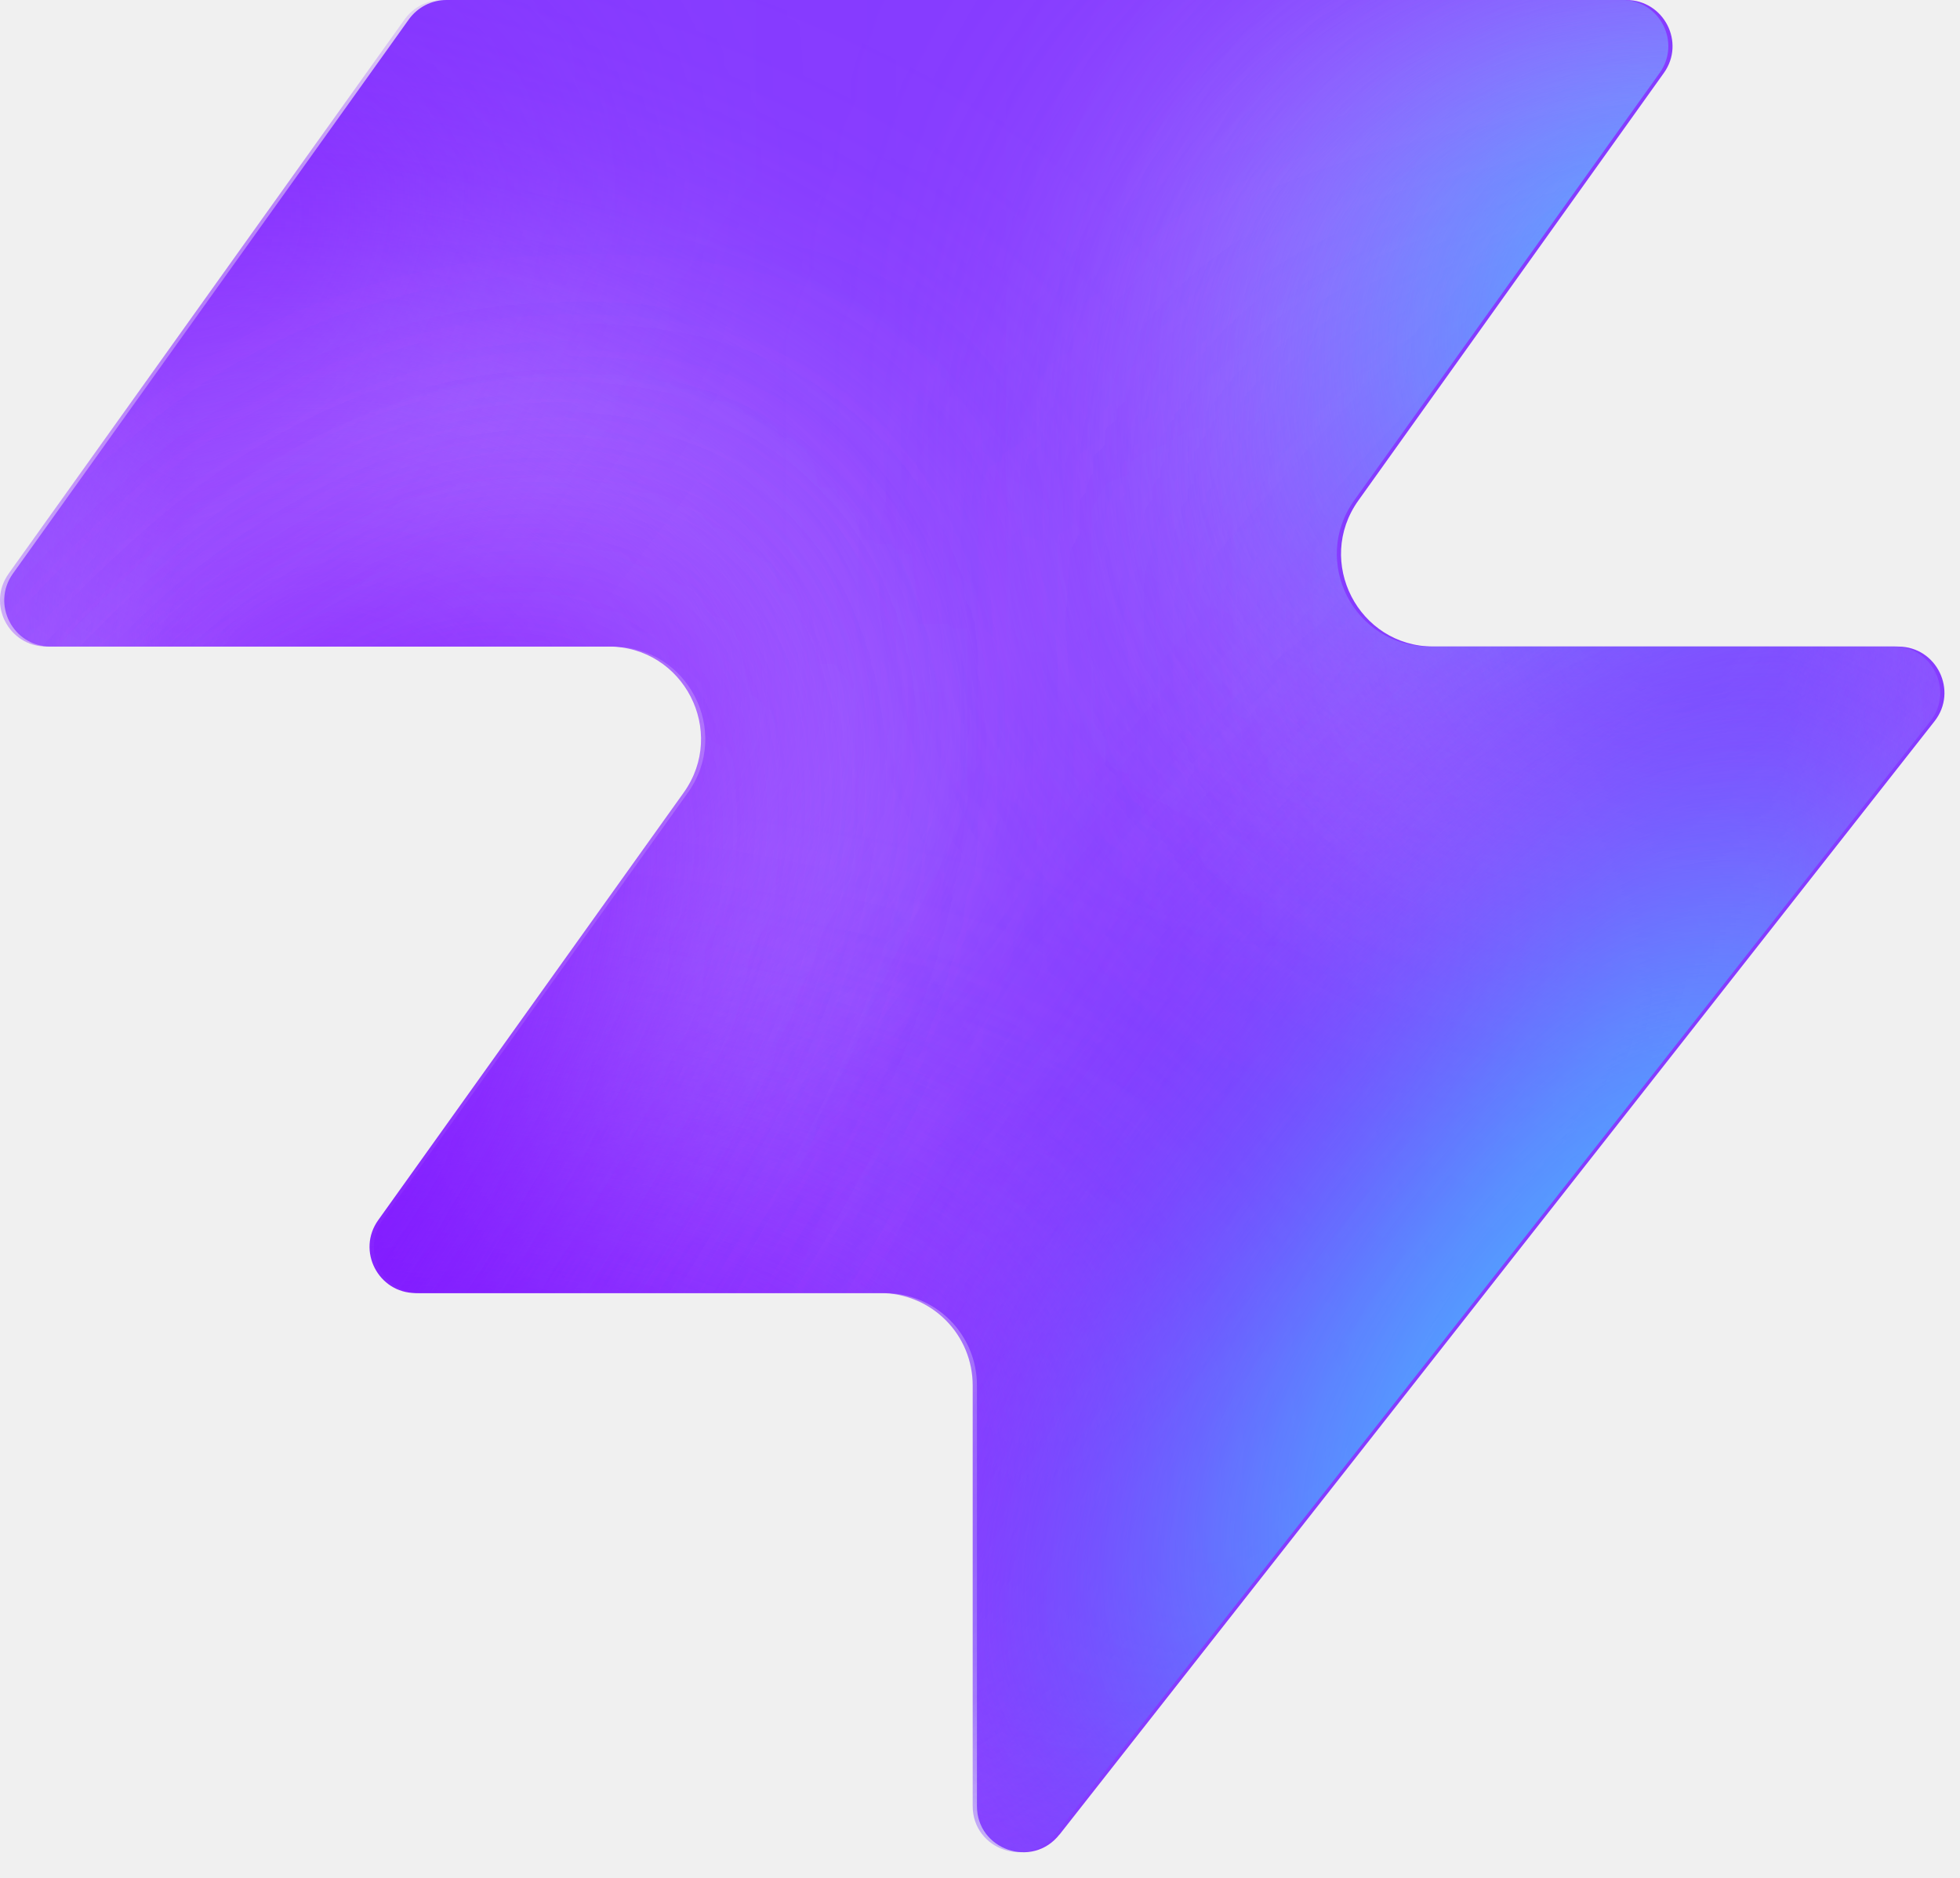
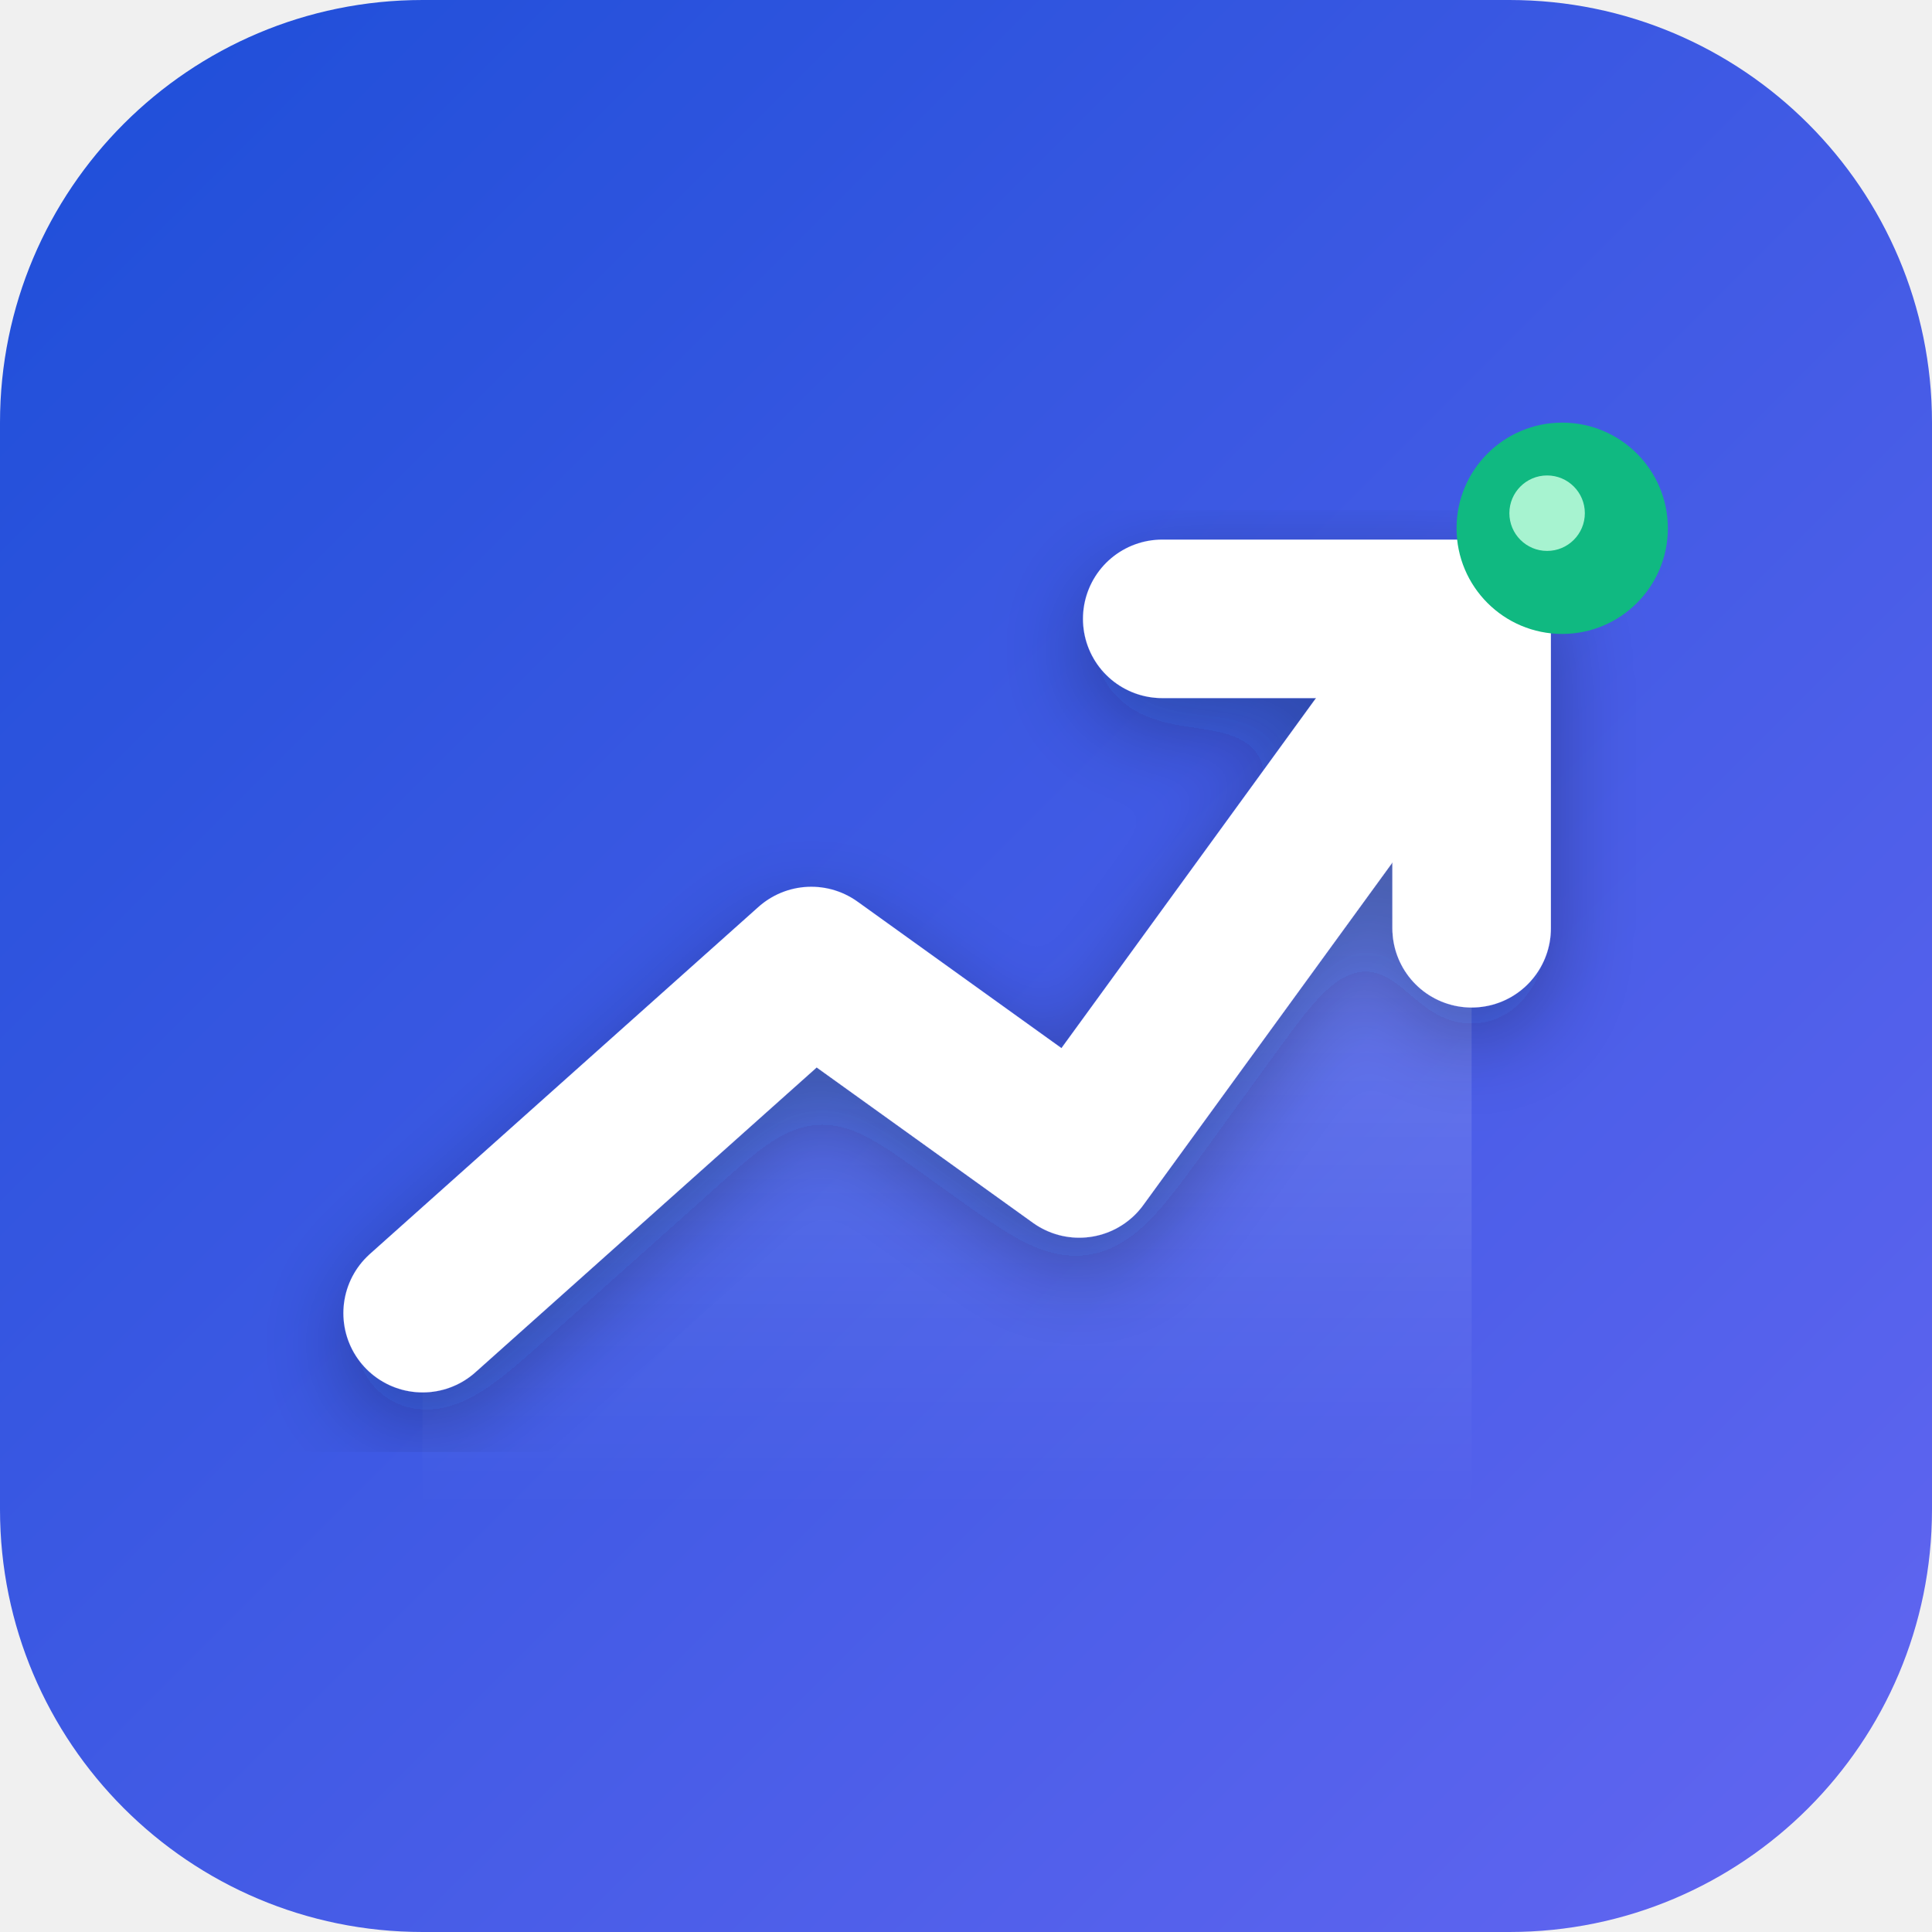
- <svg xmlns="http://www.w3.org/2000/svg" width="48" height="46" fill="none" viewBox="0 0 48 46">
-   <path fill="#863bff" d="M25.946 44.938c-.664.845-2.021.375-2.021-.698V33.937a2.26 2.26 0 0 0-2.262-2.262H10.287c-.92 0-1.456-1.04-.92-1.788l7.48-10.471c1.07-1.497 0-3.578-1.842-3.578H1.237c-.92 0-1.456-1.04-.92-1.788L10.013.474c.214-.297.556-.474.92-.474h28.894c.92 0 1.456 1.04.92 1.788l-7.48 10.471c-1.07 1.498 0 3.579 1.842 3.579h11.377c.943 0 1.473 1.088.89 1.83L25.947 44.94z" style="fill:#863bff;fill:color(display-p3 .525 .23 1);fill-opacity:1" />
-   <mask id="a" width="48" height="46" x="0" y="0" maskUnits="userSpaceOnUse" style="mask-type:alpha">
-     <path fill="#000" d="M25.842 44.938c-.664.844-2.021.375-2.021-.698V33.937a2.26 2.26 0 0 0-2.262-2.262H10.183c-.92 0-1.456-1.04-.92-1.788l7.48-10.471c1.07-1.498 0-3.579-1.842-3.579H1.133c-.92 0-1.456-1.04-.92-1.787L9.91.473c.214-.297.556-.474.92-.474h28.894c.92 0 1.456 1.04.92 1.788l-7.48 10.471c-1.07 1.498 0 3.578 1.842 3.578h11.377c.943 0 1.473 1.088.89 1.832L25.843 44.94z" style="fill:#000;fill-opacity:1" />
-   </mask>
-   <g mask="url(#a)">
-     <g filter="url(#b)">
-       <ellipse cx="5.508" cy="14.704" fill="#ede6ff" rx="5.508" ry="14.704" style="fill:#ede6ff;fill:color(display-p3 .927 .903 1);fill-opacity:1" transform="matrix(.00324 1 1 -.00324 -4.47 31.516)" />
-     </g>
-     <g filter="url(#c)">
-       <ellipse cx="10.399" cy="29.851" fill="#ede6ff" rx="10.399" ry="29.851" style="fill:#ede6ff;fill:color(display-p3 .927 .903 1);fill-opacity:1" transform="matrix(.00324 1 1 -.00324 -39.328 7.883)" />
-     </g>
-     <g filter="url(#d)">
-       <ellipse cx="5.508" cy="30.487" fill="#7e14ff" rx="5.508" ry="30.487" style="fill:#7e14ff;fill:color(display-p3 .492 .077 1);fill-opacity:1" transform="rotate(89.814 -25.913 -14.639)scale(1 -1)" />
-     </g>
-     <g filter="url(#e)">
-       <ellipse cx="5.508" cy="30.599" fill="#7e14ff" rx="5.508" ry="30.599" style="fill:#7e14ff;fill:color(display-p3 .492 .077 1);fill-opacity:1" transform="rotate(89.814 -32.644 -3.334)scale(1 -1)" />
-     </g>
-     <g filter="url(#f)">
-       <ellipse cx="5.508" cy="30.599" fill="#7e14ff" rx="5.508" ry="30.599" style="fill:#7e14ff;fill:color(display-p3 .492 .077 1);fill-opacity:1" transform="matrix(.00324 1 1 -.00324 -34.34 30.47)" />
-     </g>
-     <g filter="url(#g)">
-       <ellipse cx="14.072" cy="22.078" fill="#ede6ff" rx="14.072" ry="22.078" style="fill:#ede6ff;fill:color(display-p3 .927 .903 1);fill-opacity:1" transform="rotate(93.35 24.506 48.493)scale(-1 1)" />
-     </g>
-     <g filter="url(#h)">
-       <ellipse cx="3.47" cy="21.501" fill="#7e14ff" rx="3.47" ry="21.501" style="fill:#7e14ff;fill:color(display-p3 .492 .077 1);fill-opacity:1" transform="rotate(89.009 28.708 47.59)scale(-1 1)" />
-     </g>
-     <g filter="url(#i)">
-       <ellipse cx="3.47" cy="21.501" fill="#7e14ff" rx="3.47" ry="21.501" style="fill:#7e14ff;fill:color(display-p3 .492 .077 1);fill-opacity:1" transform="rotate(89.009 28.708 47.59)scale(-1 1)" />
-     </g>
-     <g filter="url(#j)">
-       <ellipse cx=".387" cy="8.972" fill="#7e14ff" rx="4.407" ry="29.108" style="fill:#7e14ff;fill:color(display-p3 .492 .077 1);fill-opacity:1" transform="rotate(39.51 .387 8.972)" />
-     </g>
-     <g filter="url(#k)">
-       <ellipse cx="47.523" cy="-6.092" fill="#7e14ff" rx="4.407" ry="29.108" style="fill:#7e14ff;fill:color(display-p3 .492 .077 1);fill-opacity:1" transform="rotate(37.892 47.523 -6.092)" />
-     </g>
-     <g filter="url(#l)">
-       <ellipse cx="41.412" cy="6.333" fill="#47bfff" rx="5.971" ry="9.665" style="fill:#47bfff;fill:color(display-p3 .28 .748 1);fill-opacity:1" transform="rotate(37.892 41.412 6.333)" />
-     </g>
-     <g filter="url(#m)">
-       <ellipse cx="-1.879" cy="38.332" fill="#7e14ff" rx="4.407" ry="29.108" style="fill:#7e14ff;fill:color(display-p3 .492 .077 1);fill-opacity:1" transform="rotate(37.892 -1.88 38.332)" />
-     </g>
-     <g filter="url(#n)">
-       <ellipse cx="-1.879" cy="38.332" fill="#7e14ff" rx="4.407" ry="29.108" style="fill:#7e14ff;fill:color(display-p3 .492 .077 1);fill-opacity:1" transform="rotate(37.892 -1.88 38.332)" />
-     </g>
-     <g filter="url(#o)">
-       <ellipse cx="35.651" cy="29.907" fill="#7e14ff" rx="4.407" ry="29.108" style="fill:#7e14ff;fill:color(display-p3 .492 .077 1);fill-opacity:1" transform="rotate(37.892 35.651 29.907)" />
-     </g>
-     <g filter="url(#p)">
-       <ellipse cx="38.418" cy="32.4" fill="#47bfff" rx="5.971" ry="15.297" style="fill:#47bfff;fill:color(display-p3 .28 .748 1);fill-opacity:1" transform="rotate(37.892 38.418 32.4)" />
-     </g>
-   </g>
+ <svg xmlns="http://www.w3.org/2000/svg" viewBox="0 0 512 512" width="100%" height="100%">
  <defs>
-     <filter id="b" width="60.045" height="41.654" x="-19.77" y="16.149" color-interpolation-filters="sRGB" filterUnits="userSpaceOnUse">
-       <feFlood flood-opacity="0" result="BackgroundImageFix" />
-       <feBlend in="SourceGraphic" in2="BackgroundImageFix" result="shape" />
-       <feGaussianBlur result="effect1_foregroundBlur_2002_17158" stdDeviation="7.659" />
-     </filter>
-     <filter id="c" width="90.34" height="51.437" x="-54.613" y="-7.533" color-interpolation-filters="sRGB" filterUnits="userSpaceOnUse">
-       <feFlood flood-opacity="0" result="BackgroundImageFix" />
-       <feBlend in="SourceGraphic" in2="BackgroundImageFix" result="shape" />
-       <feGaussianBlur result="effect1_foregroundBlur_2002_17158" stdDeviation="7.659" />
-     </filter>
-     <filter id="d" width="79.355" height="29.4" x="-49.64" y="2.03" color-interpolation-filters="sRGB" filterUnits="userSpaceOnUse">
-       <feFlood flood-opacity="0" result="BackgroundImageFix" />
-       <feBlend in="SourceGraphic" in2="BackgroundImageFix" result="shape" />
-       <feGaussianBlur result="effect1_foregroundBlur_2002_17158" stdDeviation="4.596" />
-     </filter>
-     <filter id="e" width="79.579" height="29.4" x="-45.045" y="20.029" color-interpolation-filters="sRGB" filterUnits="userSpaceOnUse">
-       <feFlood flood-opacity="0" result="BackgroundImageFix" />
-       <feBlend in="SourceGraphic" in2="BackgroundImageFix" result="shape" />
-       <feGaussianBlur result="effect1_foregroundBlur_2002_17158" stdDeviation="4.596" />
-     </filter>
-     <filter id="f" width="79.579" height="29.4" x="-43.513" y="21.178" color-interpolation-filters="sRGB" filterUnits="userSpaceOnUse">
-       <feFlood flood-opacity="0" result="BackgroundImageFix" />
-       <feBlend in="SourceGraphic" in2="BackgroundImageFix" result="shape" />
-       <feGaussianBlur result="effect1_foregroundBlur_2002_17158" stdDeviation="4.596" />
-     </filter>
-     <filter id="g" width="74.749" height="58.852" x="15.756" y="-17.901" color-interpolation-filters="sRGB" filterUnits="userSpaceOnUse">
-       <feFlood flood-opacity="0" result="BackgroundImageFix" />
-       <feBlend in="SourceGraphic" in2="BackgroundImageFix" result="shape" />
-       <feGaussianBlur result="effect1_foregroundBlur_2002_17158" stdDeviation="7.659" />
-     </filter>
-     <filter id="h" width="61.377" height="25.362" x="23.548" y="2.284" color-interpolation-filters="sRGB" filterUnits="userSpaceOnUse">
-       <feFlood flood-opacity="0" result="BackgroundImageFix" />
-       <feBlend in="SourceGraphic" in2="BackgroundImageFix" result="shape" />
-       <feGaussianBlur result="effect1_foregroundBlur_2002_17158" stdDeviation="4.596" />
-     </filter>
-     <filter id="i" width="61.377" height="25.362" x="23.548" y="2.284" color-interpolation-filters="sRGB" filterUnits="userSpaceOnUse">
-       <feFlood flood-opacity="0" result="BackgroundImageFix" />
-       <feBlend in="SourceGraphic" in2="BackgroundImageFix" result="shape" />
-       <feGaussianBlur result="effect1_foregroundBlur_2002_17158" stdDeviation="4.596" />
-     </filter>
-     <filter id="j" width="56.045" height="63.649" x="-27.636" y="-22.853" color-interpolation-filters="sRGB" filterUnits="userSpaceOnUse">
-       <feFlood flood-opacity="0" result="BackgroundImageFix" />
-       <feBlend in="SourceGraphic" in2="BackgroundImageFix" result="shape" />
-       <feGaussianBlur result="effect1_foregroundBlur_2002_17158" stdDeviation="4.596" />
-     </filter>
-     <filter id="k" width="54.814" height="64.646" x="20.116" y="-38.415" color-interpolation-filters="sRGB" filterUnits="userSpaceOnUse">
-       <feFlood flood-opacity="0" result="BackgroundImageFix" />
-       <feBlend in="SourceGraphic" in2="BackgroundImageFix" result="shape" />
-       <feGaussianBlur result="effect1_foregroundBlur_2002_17158" stdDeviation="4.596" />
-     </filter>
-     <filter id="l" width="33.541" height="35.313" x="24.641" y="-11.323" color-interpolation-filters="sRGB" filterUnits="userSpaceOnUse">
-       <feFlood flood-opacity="0" result="BackgroundImageFix" />
-       <feBlend in="SourceGraphic" in2="BackgroundImageFix" result="shape" />
-       <feGaussianBlur result="effect1_foregroundBlur_2002_17158" stdDeviation="4.596" />
-     </filter>
-     <filter id="m" width="54.814" height="64.646" x="-29.286" y="6.009" color-interpolation-filters="sRGB" filterUnits="userSpaceOnUse">
-       <feFlood flood-opacity="0" result="BackgroundImageFix" />
-       <feBlend in="SourceGraphic" in2="BackgroundImageFix" result="shape" />
-       <feGaussianBlur result="effect1_foregroundBlur_2002_17158" stdDeviation="4.596" />
-     </filter>
-     <filter id="n" width="54.814" height="64.646" x="-29.286" y="6.009" color-interpolation-filters="sRGB" filterUnits="userSpaceOnUse">
-       <feFlood flood-opacity="0" result="BackgroundImageFix" />
-       <feBlend in="SourceGraphic" in2="BackgroundImageFix" result="shape" />
-       <feGaussianBlur result="effect1_foregroundBlur_2002_17158" stdDeviation="4.596" />
-     </filter>
-     <filter id="o" width="54.814" height="64.646" x="8.244" y="-2.416" color-interpolation-filters="sRGB" filterUnits="userSpaceOnUse">
-       <feFlood flood-opacity="0" result="BackgroundImageFix" />
-       <feBlend in="SourceGraphic" in2="BackgroundImageFix" result="shape" />
-       <feGaussianBlur result="effect1_foregroundBlur_2002_17158" stdDeviation="4.596" />
-     </filter>
-     <filter id="p" width="39.409" height="43.623" x="18.713" y="10.588" color-interpolation-filters="sRGB" filterUnits="userSpaceOnUse">
-       <feFlood flood-opacity="0" result="BackgroundImageFix" />
-       <feBlend in="SourceGraphic" in2="BackgroundImageFix" result="shape" />
-       <feGaussianBlur result="effect1_foregroundBlur_2002_17158" stdDeviation="4.596" />
+     <linearGradient id="bg" x1="0%" y1="0%" x2="100%" y2="100%">
+       <stop offset="0%" stop-color="#1D4ED8" />
+       <stop offset="100%" stop-color="#6366F1" />
+     </linearGradient>
+     <linearGradient id="wave" x1="0%" y1="0%" x2="0%" y2="100%">
+       <stop offset="0%" stop-color="#ffffff" stop-opacity="0.25" />
+       <stop offset="100%" stop-color="#ffffff" stop-opacity="0" />
+     </linearGradient>
+     <filter id="shadow" x="-20%" y="-20%" width="140%" height="140%">
+       <feDropShadow dx="0" dy="8" stdDeviation="12" flood-color="#0F172A" flood-opacity="0.3" />
    </filter>
  </defs>
+   <rect width="512" height="512" rx="112" fill="url(#bg)" />
+   <path d="M 112 348 L 215 256 L 286 307 L 390 164 L 390 399 L 112 399 Z" fill="url(#wave)" />
+   <g filter="url(#shadow)">
+     <polyline points="112,348 215,256 286,307 390,164" fill="none" stroke="#ffffff" stroke-width="42" stroke-linecap="round" stroke-linejoin="round" />
+     <polyline points="308,164 390,164 390,246" fill="none" stroke="#ffffff" stroke-width="42" stroke-linecap="round" stroke-linejoin="round" />
+   </g>
+   <circle cx="414" cy="140" r="28" fill="#10B981" />
+   <circle cx="410" cy="136" r="10" fill="#A7F3D0" />
</svg>
